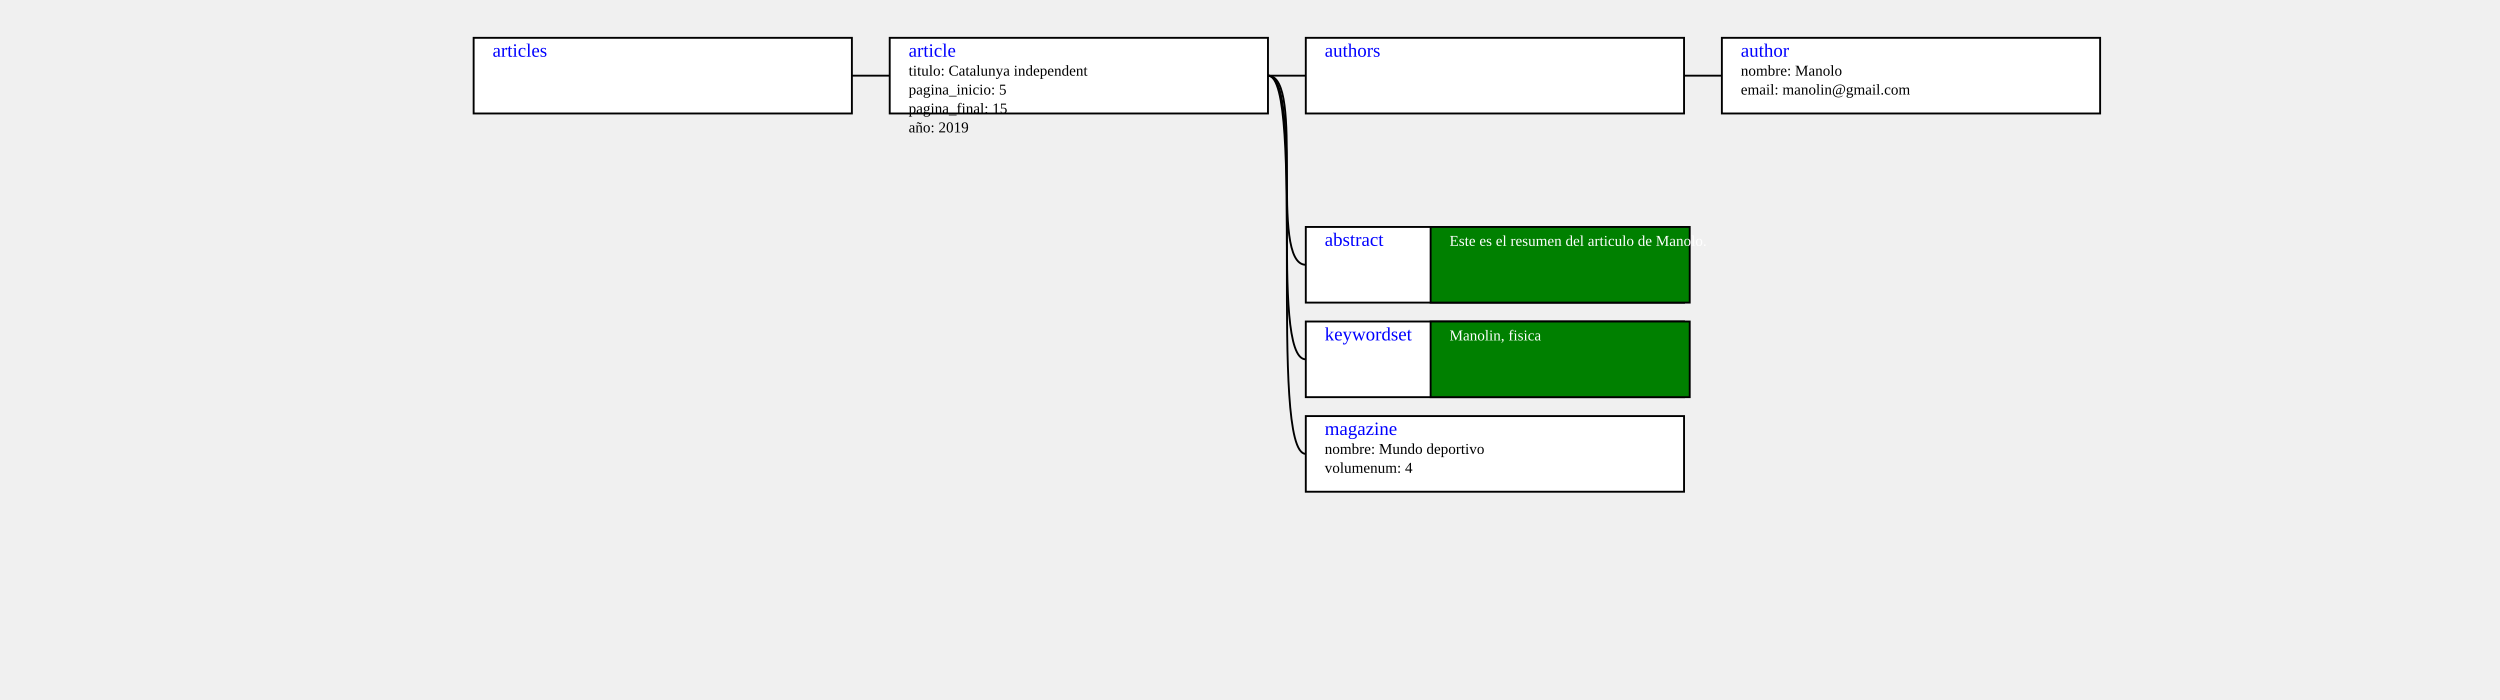
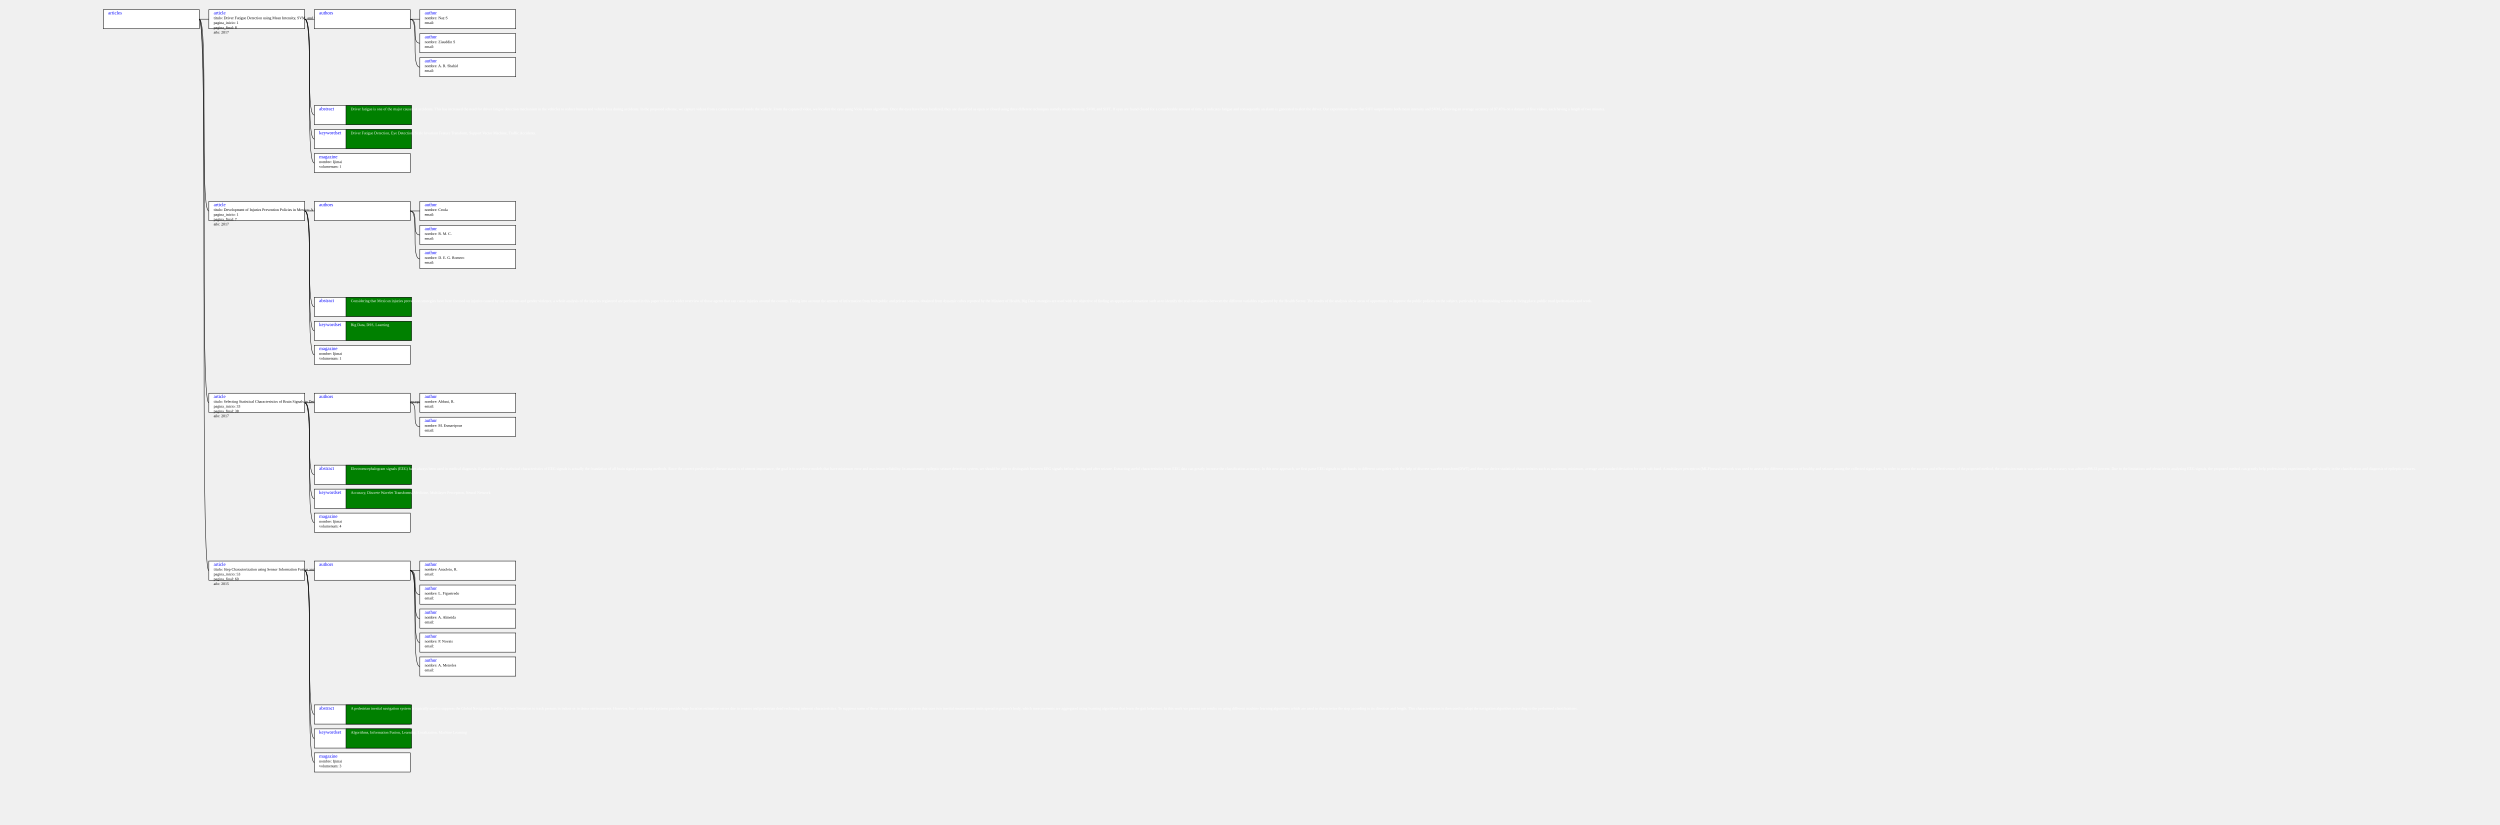
- <svg xmlns="http://www.w3.org/2000/svg" width="auto" height="370" style="overflow:visible " version="1.1">
+ <svg xmlns="http://www.w3.org/2000/svg" width="auto" height="1720" style="overflow:visible " version="1.1">
  <rect x="20" y="20" width="200" height="40" style="fill:white;stroke:black;stroke-width:1" />
  <text x="30" y="30" font-size="10" style="fill:blue">articles</text>
  <rect x="240" y="20" width="200" height="40" style="fill:white;stroke:black;stroke-width:1" />
  <text x="250" y="30" font-size="10" style="fill:blue">article</text>
  <path d="M220 40 C240 40 220 40 240 40" style="fill:transparent;stroke:black" />
-   <text x="250" y="40" font-size="8" style="fill:black">titulo: Catalunya independent</text>
-   <text x="250" y="50" font-size="8" style="fill:black">pagina_inicio:  5</text>
-   <text x="250" y="60" font-size="8" style="fill:black">pagina_final:  15</text>
-   <text x="250" y="70" font-size="8" style="fill:black">año: 2019</text>
+   <text x="250" y="40" font-size="8" style="fill:black">titulo: Driver Fatigue Detection using Mean Intensity, SVM, and SIFT</text>
+   <text x="250" y="50" font-size="8" style="fill:black">pagina_inicio: 1</text>
+   <text x="250" y="60" font-size="8" style="fill:black">pagina_final:  8</text>
+   <text x="250" y="70" font-size="8" style="fill:black">año: 2017</text>
  <rect x="460" y="20" width="200" height="40" style="fill:white;stroke:black;stroke-width:1" />
  <text x="470" y="30" font-size="10" style="fill:blue">authors</text>
  <path d="M440 40 C460 40 440 40 460 40" style="fill:transparent;stroke:black" />
  <rect x="680" y="20" width="200" height="40" style="fill:white;stroke:black;stroke-width:1" />
  <text x="690" y="30" font-size="10" style="fill:blue">author</text>
  <path d="M660 40 C680 40 660 40 680 40" style="fill:transparent;stroke:black" />
-   <text x="690" y="40" font-size="8" style="fill:black">nombre: Manolo</text>
-   <text x="690" y="50" font-size="8" style="fill:black">email: manolin@gmail.com</text>
-   <rect x="460" y="120" width="200" height="40" style="fill:white;stroke:black;stroke-width:1" />
-   <text x="470" y="130" font-size="10" style="fill:blue">abstract</text>
-   <path d="M440 40 C460 40 440 140 460 140" style="fill:transparent;stroke:black" />
-   <rect x="526" y="120" width="137" height="40" style="fill:green;stroke:black;stroke-width:1" />
-   <text x="536" y="130" font-size="8" style="fill:white">
- 		Este es el resumen del articulo de Manolo.
+   <text x="690" y="40" font-size="8" style="fill:black">nombre: Naz S</text>
+   <text x="690" y="50" font-size="8" style="fill:black">email: </text>
+   <rect x="680" y="70" width="200" height="40" style="fill:white;stroke:black;stroke-width:1" />
+   <text x="690" y="80" font-size="10" style="fill:blue">author</text>
+   <path d="M660 40 C680 40 660 90 680 90" style="fill:transparent;stroke:black" />
+   <text x="690" y="90" font-size="8" style="fill:black">nombre: Ziauddin S</text>
+   <text x="690" y="100" font-size="8" style="fill:black">email: </text>
+   <rect x="680" y="120" width="200" height="40" style="fill:white;stroke:black;stroke-width:1" />
+   <text x="690" y="130" font-size="10" style="fill:blue">author</text>
+   <path d="M660 40 C680 40 660 140 680 140" style="fill:transparent;stroke:black" />
+   <text x="690" y="140" font-size="8" style="fill:black">nombre: A. R. Shahid</text>
+   <text x="690" y="150" font-size="8" style="fill:black">email: </text>
+   <rect x="460" y="220" width="200" height="40" style="fill:white;stroke:black;stroke-width:1" />
+   <text x="470" y="230" font-size="10" style="fill:blue">abstract</text>
+   <path d="M440 40 C460 40 440 240 460 240" style="fill:transparent;stroke:black" />
+   <rect x="526" y="220" width="137" height="40" style="fill:green;stroke:black;stroke-width:1" />
+   <text x="536" y="230" font-size="8" style="fill:white">
+ 		Driver fatigue is one of the major causes of accidents. This has increased the need for driver fatigue detection mechanism in the vehicles to reduce human and vehicle loss during accidents. In the proposed scheme, we capture videos from a camera mounted inside the vehicle. From the captured video, we localize the eyes using Viola-Jones algorithm. Once the eyes have been localized, they are classified as open or closed using three different techniques namely mean intensity, SVM, and SIFT. If eyes are found closed for a considerable amount of time, it indicates fatigue and consequently an alarm is generated to alert the driver. Our experiments show that SIFT outperforms both mean intensity and SVM, achieving an average accuracy of 97.45% on a dataset of five videos, each having a length of two minutes.
	</text>
-   <rect x="460" y="170" width="200" height="40" style="fill:white;stroke:black;stroke-width:1" />
-   <text x="470" y="180" font-size="10" style="fill:blue">keywordset</text>
-   <path d="M440 40 C460 40 440 190 460 190" style="fill:transparent;stroke:black" />
-   <rect x="526" y="170" width="137" height="40" style="fill:green;stroke:black;stroke-width:1" />
-   <text x="536" y="180" font-size="8" style="fill:white">
- 		Manolin, fisica
+   <rect x="460" y="270" width="200" height="40" style="fill:white;stroke:black;stroke-width:1" />
+   <text x="470" y="280" font-size="10" style="fill:blue">keywordset</text>
+   <path d="M440 40 C460 40 440 290 460 290" style="fill:transparent;stroke:black" />
+   <rect x="526" y="270" width="137" height="40" style="fill:green;stroke:black;stroke-width:1" />
+   <text x="536" y="280" font-size="8" style="fill:white">
+ 		Driver Fatigue Detection, Eye Detection, Scale Invariant Feature Transform, Support Vector Machine, Traffic Accidents.
	</text>
-   <rect x="460" y="220" width="200" height="40" style="fill:white;stroke:black;stroke-width:1" />
-   <text x="470" y="230" font-size="10" style="fill:blue">magazine</text>
-   <path d="M440 40 C460 40 440 240 460 240" style="fill:transparent;stroke:black" />
-   <text x="470" y="240" font-size="8" style="fill:black">nombre: Mundo deportivo</text>
-   <text x="470" y="250" font-size="8" style="fill:black">volumenum: 4</text>
+   <rect x="460" y="320" width="200" height="40" style="fill:white;stroke:black;stroke-width:1" />
+   <text x="470" y="330" font-size="10" style="fill:blue">magazine</text>
+   <path d="M440 40 C460 40 440 340 460 340" style="fill:transparent;stroke:black" />
+   <text x="470" y="340" font-size="8" style="fill:black">nombre: Ijimai</text>
+   <text x="470" y="350" font-size="8" style="fill:black">volumenum: 1</text>
+   <rect x="240" y="420" width="200" height="40" style="fill:white;stroke:black;stroke-width:1" />
+   <text x="250" y="430" font-size="10" style="fill:blue">article</text>
+   <path d="M220 40 C240 40 220 440 240 440" style="fill:transparent;stroke:black" />
+   <text x="250" y="440" font-size="8" style="fill:black">titulo: Development of Injuries Prevention Policies in Mexico: A Big Data Approach</text>
+   <text x="250" y="450" font-size="8" style="fill:black">pagina_inicio: 1</text>
+   <text x="250" y="460" font-size="8" style="fill:black">pagina_final: 7</text>
+   <text x="250" y="470" font-size="8" style="fill:black">año: 2017</text>
+   <rect x="460" y="420" width="200" height="40" style="fill:white;stroke:black;stroke-width:1" />
+   <text x="470" y="430" font-size="10" style="fill:blue">authors</text>
+   <path d="M440 440 C460 440 440 440 460 440" style="fill:transparent;stroke:black" />
+   <rect x="680" y="420" width="200" height="40" style="fill:white;stroke:black;stroke-width:1" />
+   <text x="690" y="430" font-size="10" style="fill:blue">author</text>
+   <path d="M660 440 C680 440 660 440 680 440" style="fill:transparent;stroke:black" />
+   <text x="690" y="440" font-size="8" style="fill:black">nombre: Croda</text>
+   <text x="690" y="450" font-size="8" style="fill:black">email: </text>
+   <rect x="680" y="470" width="200" height="40" style="fill:white;stroke:black;stroke-width:1" />
+   <text x="690" y="480" font-size="10" style="fill:blue">author</text>
+   <path d="M660 440 C680 440 660 490 680 490" style="fill:transparent;stroke:black" />
+   <text x="690" y="490" font-size="8" style="fill:black">nombre: R. M. C.</text>
+   <text x="690" y="500" font-size="8" style="fill:black">email: </text>
+   <rect x="680" y="520" width="200" height="40" style="fill:white;stroke:black;stroke-width:1" />
+   <text x="690" y="530" font-size="10" style="fill:blue">author</text>
+   <path d="M660 440 C680 440 660 540 680 540" style="fill:transparent;stroke:black" />
+   <text x="690" y="540" font-size="8" style="fill:black">nombre: D. E. G. Romero</text>
+   <text x="690" y="550" font-size="8" style="fill:black">email: </text>
+   <rect x="460" y="620" width="200" height="40" style="fill:white;stroke:black;stroke-width:1" />
+   <text x="470" y="630" font-size="10" style="fill:blue">abstract</text>
+   <path d="M440 440 C460 440 440 640 460 640" style="fill:transparent;stroke:black" />
+   <rect x="526" y="620" width="137" height="40" style="fill:green;stroke:black;stroke-width:1" />
+   <text x="536" y="630" font-size="8" style="fill:white">
+ 		Considering that Mexican injuries prevention strategies have been focused on injuries caused by car accidents and gender violence, a whole analysis of the injuries registered are performed in this paper to have a wider overview of those agents that can cause injuries around the country. Taking into account the amount of information from both public and private sources, obtained from dynamic cubes reported by the Minister of Health, Big Data strategies are used with the objective of finding an appropriate extraction such as to identify the real correlations between the different variables registered by the Health Sector. The results of the analysis show areas of opportunity to improve the public policies on the subject, particularly in diminishing wounds at living place, public road (pedestrians) and work.
+ 	</text>
+   <rect x="460" y="670" width="200" height="40" style="fill:white;stroke:black;stroke-width:1" />
+   <text x="470" y="680" font-size="10" style="fill:blue">keywordset</text>
+   <path d="M440 440 C460 440 440 690 460 690" style="fill:transparent;stroke:black" />
+   <rect x="526" y="670" width="137" height="40" style="fill:green;stroke:black;stroke-width:1" />
+   <text x="536" y="680" font-size="8" style="fill:white">
+ 		Big Data, DSS, Learning
+ 	</text>
+   <rect x="460" y="720" width="200" height="40" style="fill:white;stroke:black;stroke-width:1" />
+   <text x="470" y="730" font-size="10" style="fill:blue">magazine</text>
+   <path d="M440 440 C460 440 440 740 460 740" style="fill:transparent;stroke:black" />
+   <text x="470" y="740" font-size="8" style="fill:black">nombre: Ijimai</text>
+   <text x="470" y="750" font-size="8" style="fill:black">volumenum: 1</text>
+   <rect x="240" y="820" width="200" height="40" style="fill:white;stroke:black;stroke-width:1" />
+   <text x="250" y="830" font-size="10" style="fill:blue">article</text>
+   <path d="M220 40 C240 40 220 840 240 840" style="fill:transparent;stroke:black" />
+   <text x="250" y="840" font-size="8" style="fill:black">titulo: Selecting Statistical Characteristics of Brain Signals to Detect Epileptic Seizures using Discrete Wavelet Transform and Perceptron Neural Network</text>
+   <text x="250" y="850" font-size="8" style="fill:black">pagina_inicio: 33</text>
+   <text x="250" y="860" font-size="8" style="fill:black">pagina_final: 38</text>
+   <text x="250" y="870" font-size="8" style="fill:black">año: 2017</text>
+   <rect x="460" y="820" width="200" height="40" style="fill:white;stroke:black;stroke-width:1" />
+   <text x="470" y="830" font-size="10" style="fill:blue">authors</text>
+   <path d="M440 840 C460 840 440 840 460 840" style="fill:transparent;stroke:black" />
+   <rect x="680" y="820" width="200" height="40" style="fill:white;stroke:black;stroke-width:1" />
+   <text x="690" y="830" font-size="10" style="fill:blue">author</text>
+   <path d="M660 840 C680 840 660 840 680 840" style="fill:transparent;stroke:black" />
+   <text x="690" y="840" font-size="8" style="fill:black">nombre: Abbasi, R.</text>
+   <text x="690" y="850" font-size="8" style="fill:black">email: </text>
+   <rect x="680" y="870" width="200" height="40" style="fill:white;stroke:black;stroke-width:1" />
+   <text x="690" y="880" font-size="10" style="fill:blue">author</text>
+   <path d="M660 840 C680 840 660 890 680 890" style="fill:transparent;stroke:black" />
+   <text x="690" y="890" font-size="8" style="fill:black">nombre: M. Esmaeipour</text>
+   <text x="690" y="900" font-size="8" style="fill:black">email: </text>
+   <rect x="460" y="970" width="200" height="40" style="fill:white;stroke:black;stroke-width:1" />
+   <text x="470" y="980" font-size="10" style="fill:blue">abstract</text>
+   <path d="M440 840 C460 840 440 990 460 990" style="fill:transparent;stroke:black" />
+   <rect x="526" y="970" width="137" height="40" style="fill:green;stroke:black;stroke-width:1" />
+   <text x="536" y="980" font-size="8" style="fill:white">
+ 		Electroencephalogram signals (EEG) have always been used in medical diagnosis. Evaluation of the statistical characteristics of EEG signals is actually the foundation of all brain signal processing methods. Since the correct prediction of disease status is of utmost importance, the goal is to use those models that have minimum error and maximum reliability. In anautomatic epileptic seizure detection system, we should be able to distinguish between EEG signals before, during and after seizure. Extracting useful characteristics from EEG data can greatly increase the classification accuracy. In this new approach, we first parse EEG signals to sub-bands in different categories with the help of discrete wavelet transform(DWT) and then we derive statistical characteristics such as maximum, minimum, average and standard deviation for each sub-band. A multilayer perceptron (MLP)neural network was used to assess the different scenarios of healthy and seizure among the collected signal sets. In order to assess the success and effectiveness of the proposed method, the confusion matrix was used and its accuracy was achieved98.33 percent. Due to the limitations and obstacles in analyzing EEG signals, the proposed method can greatly help professionals experimentally and visually in the classification and diagnosis of epileptic seizures.
+ 	</text>
+   <rect x="460" y="1020" width="200" height="40" style="fill:white;stroke:black;stroke-width:1" />
+   <text x="470" y="1030" font-size="10" style="fill:blue">keywordset</text>
+   <path d="M440 840 C460 840 440 1040 460 1040" style="fill:transparent;stroke:black" />
+   <rect x="526" y="1020" width="137" height="40" style="fill:green;stroke:black;stroke-width:1" />
+   <text x="536" y="1030" font-size="8" style="fill:white">
+ 		Accuracy, Discrete Wavelet Transforms, Medicine, Multilayer Perceptron, Neural Network
+ 	</text>
+   <rect x="460" y="1070" width="200" height="40" style="fill:white;stroke:black;stroke-width:1" />
+   <text x="470" y="1080" font-size="10" style="fill:blue">magazine</text>
+   <path d="M440 840 C460 840 440 1090 460 1090" style="fill:transparent;stroke:black" />
+   <text x="470" y="1090" font-size="8" style="fill:black">nombre: Ijimai</text>
+   <text x="470" y="1100" font-size="8" style="fill:black">volumenum: 4</text>
+   <rect x="240" y="1170" width="200" height="40" style="fill:white;stroke:black;stroke-width:1" />
+   <text x="250" y="1180" font-size="10" style="fill:blue">article</text>
+   <path d="M220 40 C240 40 220 1190 240 1190" style="fill:transparent;stroke:black" />
+   <text x="250" y="1190" font-size="8" style="fill:black">titulo: Step Characterization using Sensor Information Fusion and Machine Learning</text>
+   <text x="250" y="1200" font-size="8" style="fill:black">pagina_inicio: 53</text>
+   <text x="250" y="1210" font-size="8" style="fill:black">pagina_final: 60</text>
+   <text x="250" y="1220" font-size="8" style="fill:black">año: 2015</text>
+   <rect x="460" y="1170" width="200" height="40" style="fill:white;stroke:black;stroke-width:1" />
+   <text x="470" y="1180" font-size="10" style="fill:blue">authors</text>
+   <path d="M440 1190 C460 1190 440 1190 460 1190" style="fill:transparent;stroke:black" />
+   <rect x="680" y="1170" width="200" height="40" style="fill:white;stroke:black;stroke-width:1" />
+   <text x="690" y="1180" font-size="10" style="fill:blue">author</text>
+   <path d="M660 1190 C680 1190 660 1190 680 1190" style="fill:transparent;stroke:black" />
+   <text x="690" y="1190" font-size="8" style="fill:black">nombre: Anacleto, R.</text>
+   <text x="690" y="1200" font-size="8" style="fill:black">email: </text>
+   <rect x="680" y="1220" width="200" height="40" style="fill:white;stroke:black;stroke-width:1" />
+   <text x="690" y="1230" font-size="10" style="fill:blue">author</text>
+   <path d="M660 1190 C680 1190 660 1240 680 1240" style="fill:transparent;stroke:black" />
+   <text x="690" y="1240" font-size="8" style="fill:black">nombre: L. Figueiredo</text>
+   <text x="690" y="1250" font-size="8" style="fill:black">email: </text>
+   <rect x="680" y="1270" width="200" height="40" style="fill:white;stroke:black;stroke-width:1" />
+   <text x="690" y="1280" font-size="10" style="fill:blue">author</text>
+   <path d="M660 1190 C680 1190 660 1290 680 1290" style="fill:transparent;stroke:black" />
+   <text x="690" y="1290" font-size="8" style="fill:black">nombre: A. Almeida</text>
+   <text x="690" y="1300" font-size="8" style="fill:black">email: </text>
+   <rect x="680" y="1320" width="200" height="40" style="fill:white;stroke:black;stroke-width:1" />
+   <text x="690" y="1330" font-size="10" style="fill:blue">author</text>
+   <path d="M660 1190 C680 1190 660 1340 680 1340" style="fill:transparent;stroke:black" />
+   <text x="690" y="1340" font-size="8" style="fill:black">nombre: P. Novais</text>
+   <text x="690" y="1350" font-size="8" style="fill:black">email: </text>
+   <rect x="680" y="1370" width="200" height="40" style="fill:white;stroke:black;stroke-width:1" />
+   <text x="690" y="1380" font-size="10" style="fill:blue">author</text>
+   <path d="M660 1190 C680 1190 660 1390 680 1390" style="fill:transparent;stroke:black" />
+   <text x="690" y="1390" font-size="8" style="fill:black">nombre: A. Meireles</text>
+   <text x="690" y="1400" font-size="8" style="fill:black">email: </text>
+   <rect x="460" y="1470" width="200" height="40" style="fill:white;stroke:black;stroke-width:1" />
+   <text x="470" y="1480" font-size="10" style="fill:blue">abstract</text>
+   <path d="M440 1190 C460 1190 440 1490 460 1490" style="fill:transparent;stroke:black" />
+   <rect x="526" y="1470" width="137" height="40" style="fill:green;stroke:black;stroke-width:1" />
+   <text x="536" y="1480" font-size="8" style="fill:white">
+ 		A pedestrian inertial navigation system is typically used to suppress the Global Navigation Satellite System limitation to track persons in indoor or in dense environments. However, low- cost inertial systems provide huge location estimation errors due to sensors and pedestrian dead reckoning inherent characteristics. To suppress some of these errors we propose a system that uses two inertial measurement units spread in person’s body, which measurements are aggregated using learning algorithms that learn the gait behaviors. In this work we present our results on using different machine learning algorithms which are used to characterize the step according to its direction and length. This characterization is then used to adapt the navigation algorithm according to the performed classifications.
+ 	</text>
+   <rect x="460" y="1520" width="200" height="40" style="fill:white;stroke:black;stroke-width:1" />
+   <text x="470" y="1530" font-size="10" style="fill:blue">keywordset</text>
+   <path d="M440 1190 C460 1190 440 1540 460 1540" style="fill:transparent;stroke:black" />
+   <rect x="526" y="1520" width="137" height="40" style="fill:green;stroke:black;stroke-width:1" />
+   <text x="536" y="1530" font-size="8" style="fill:white">
+ 			Algorithms, Information Fusion, Learning, Localization, Machine Learning
+ 	</text>
+   <rect x="460" y="1570" width="200" height="40" style="fill:white;stroke:black;stroke-width:1" />
+   <text x="470" y="1580" font-size="10" style="fill:blue">magazine</text>
+   <path d="M440 1190 C460 1190 440 1590 460 1590" style="fill:transparent;stroke:black" />
+   <text x="470" y="1590" font-size="8" style="fill:black">nombre: Ijimai</text>
+   <text x="470" y="1600" font-size="8" style="fill:black">volumenum: 3</text>
</svg>
